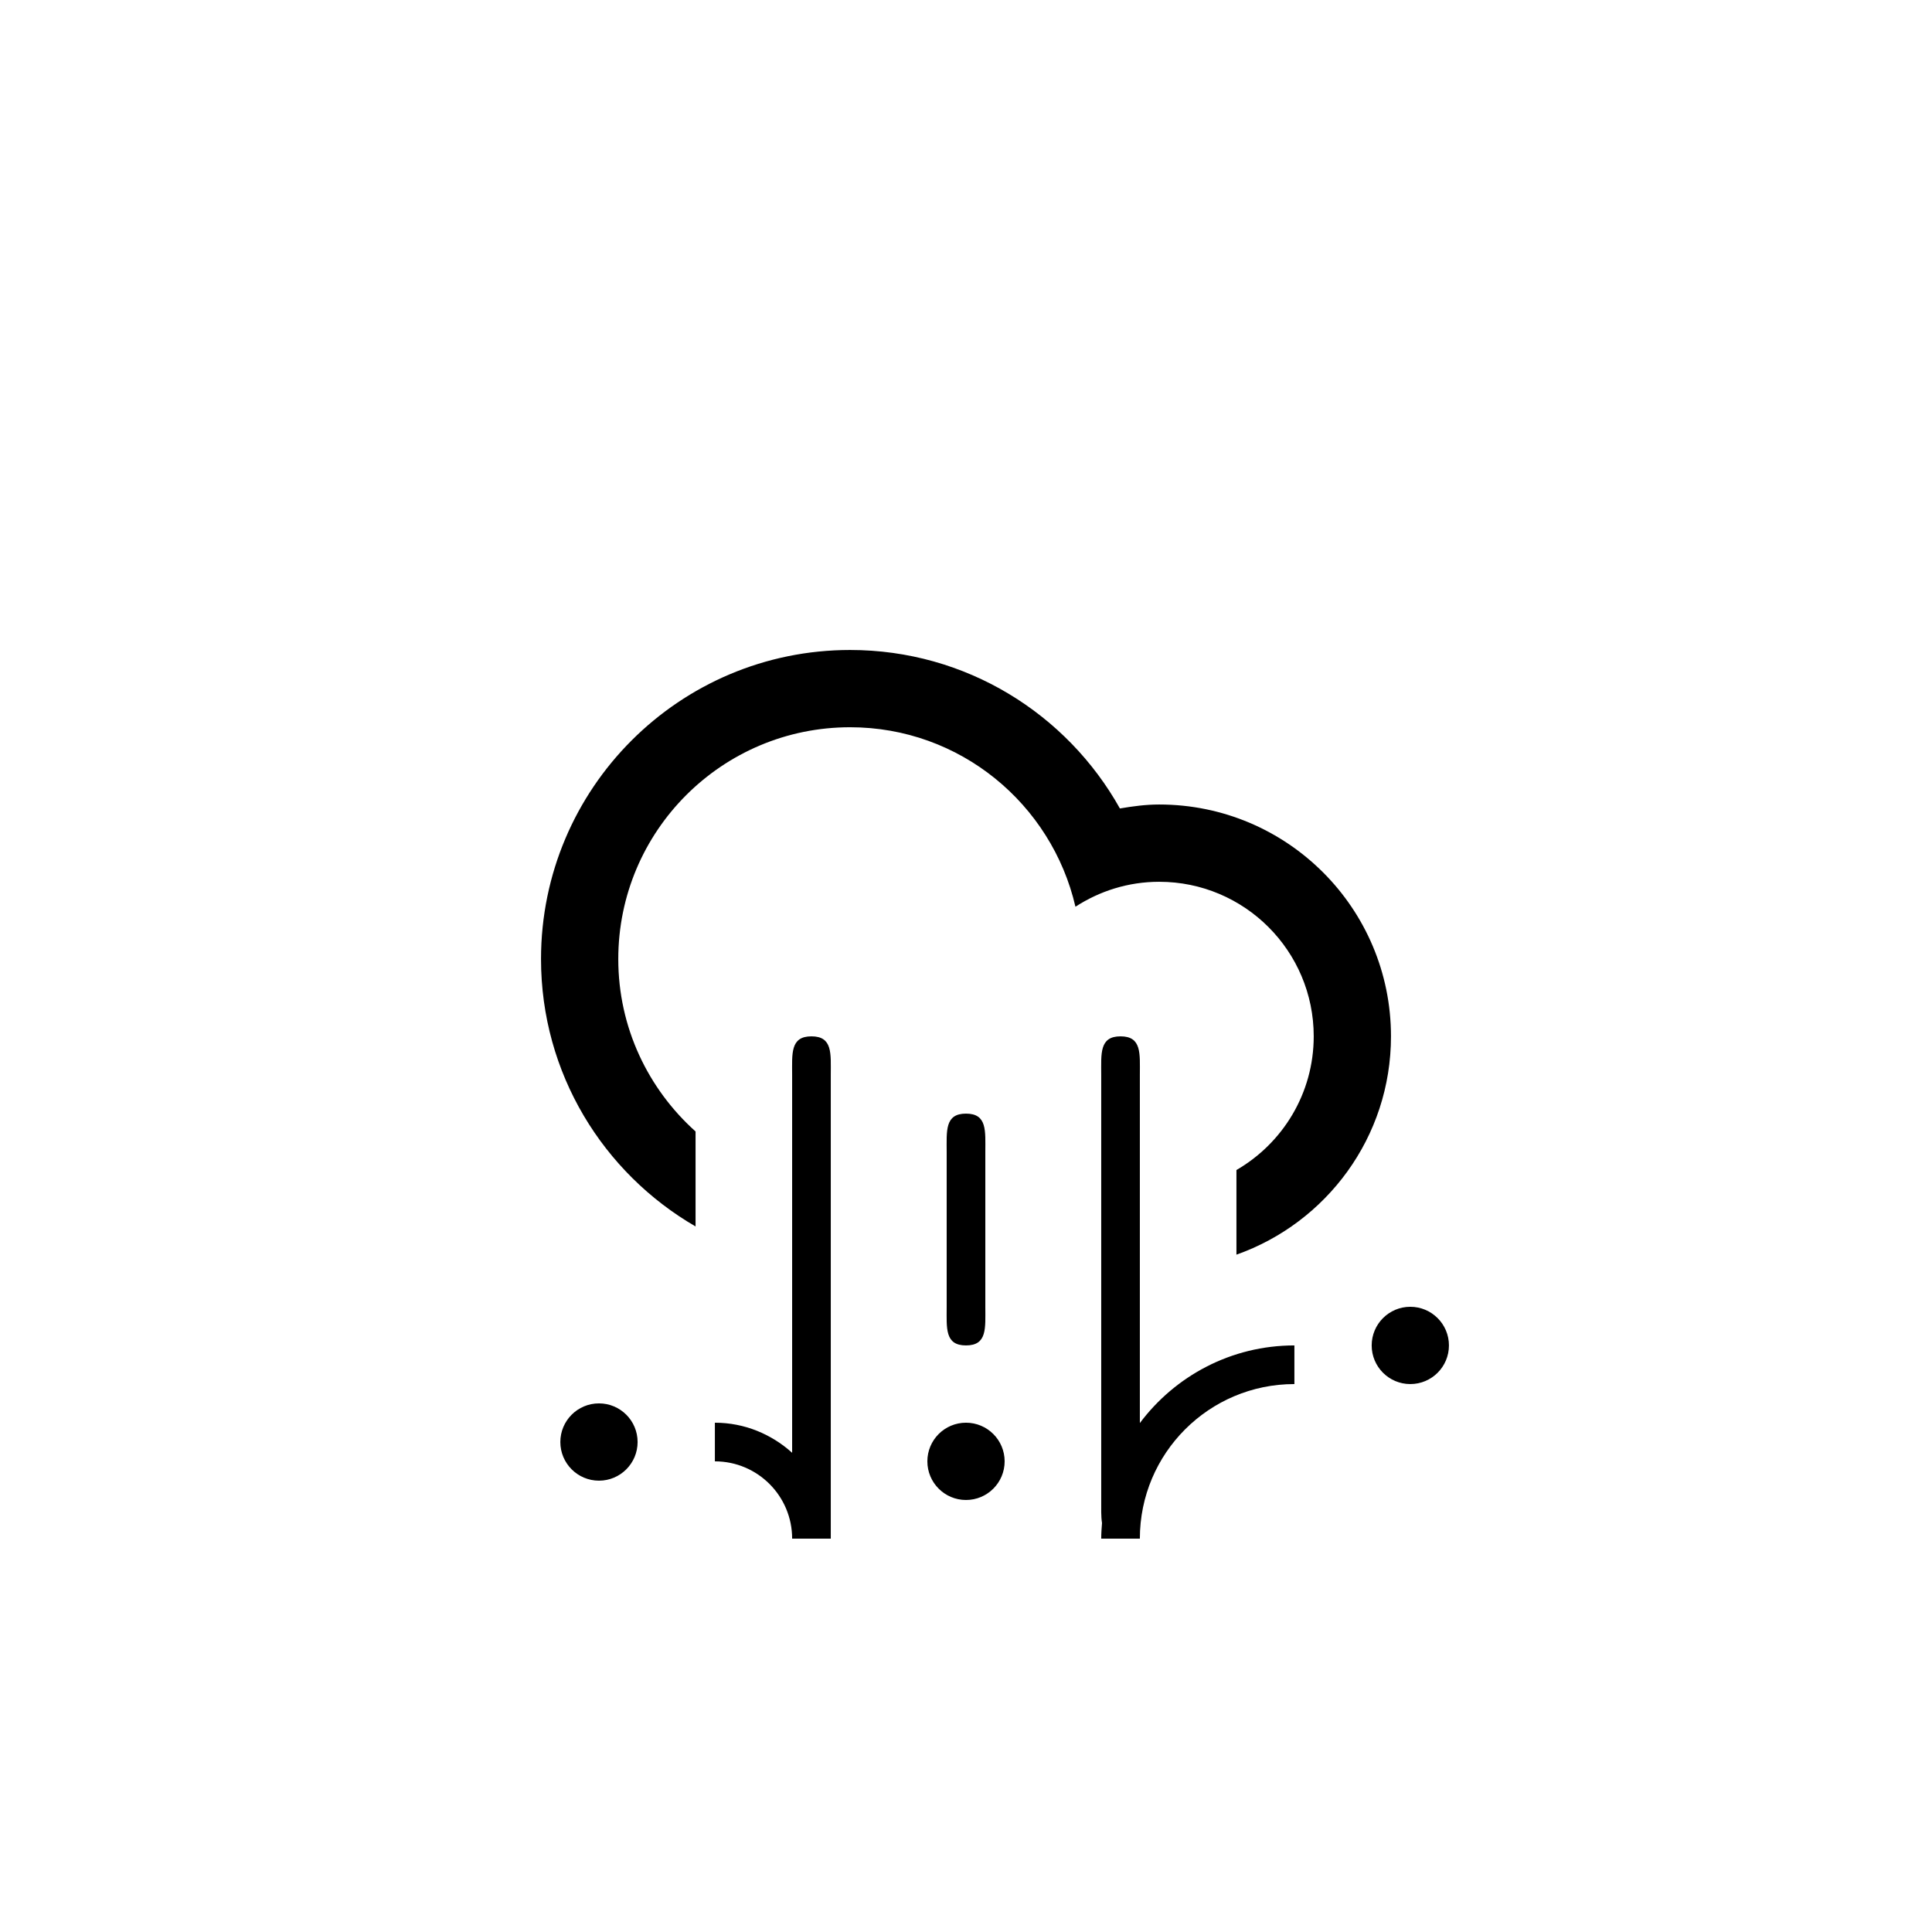
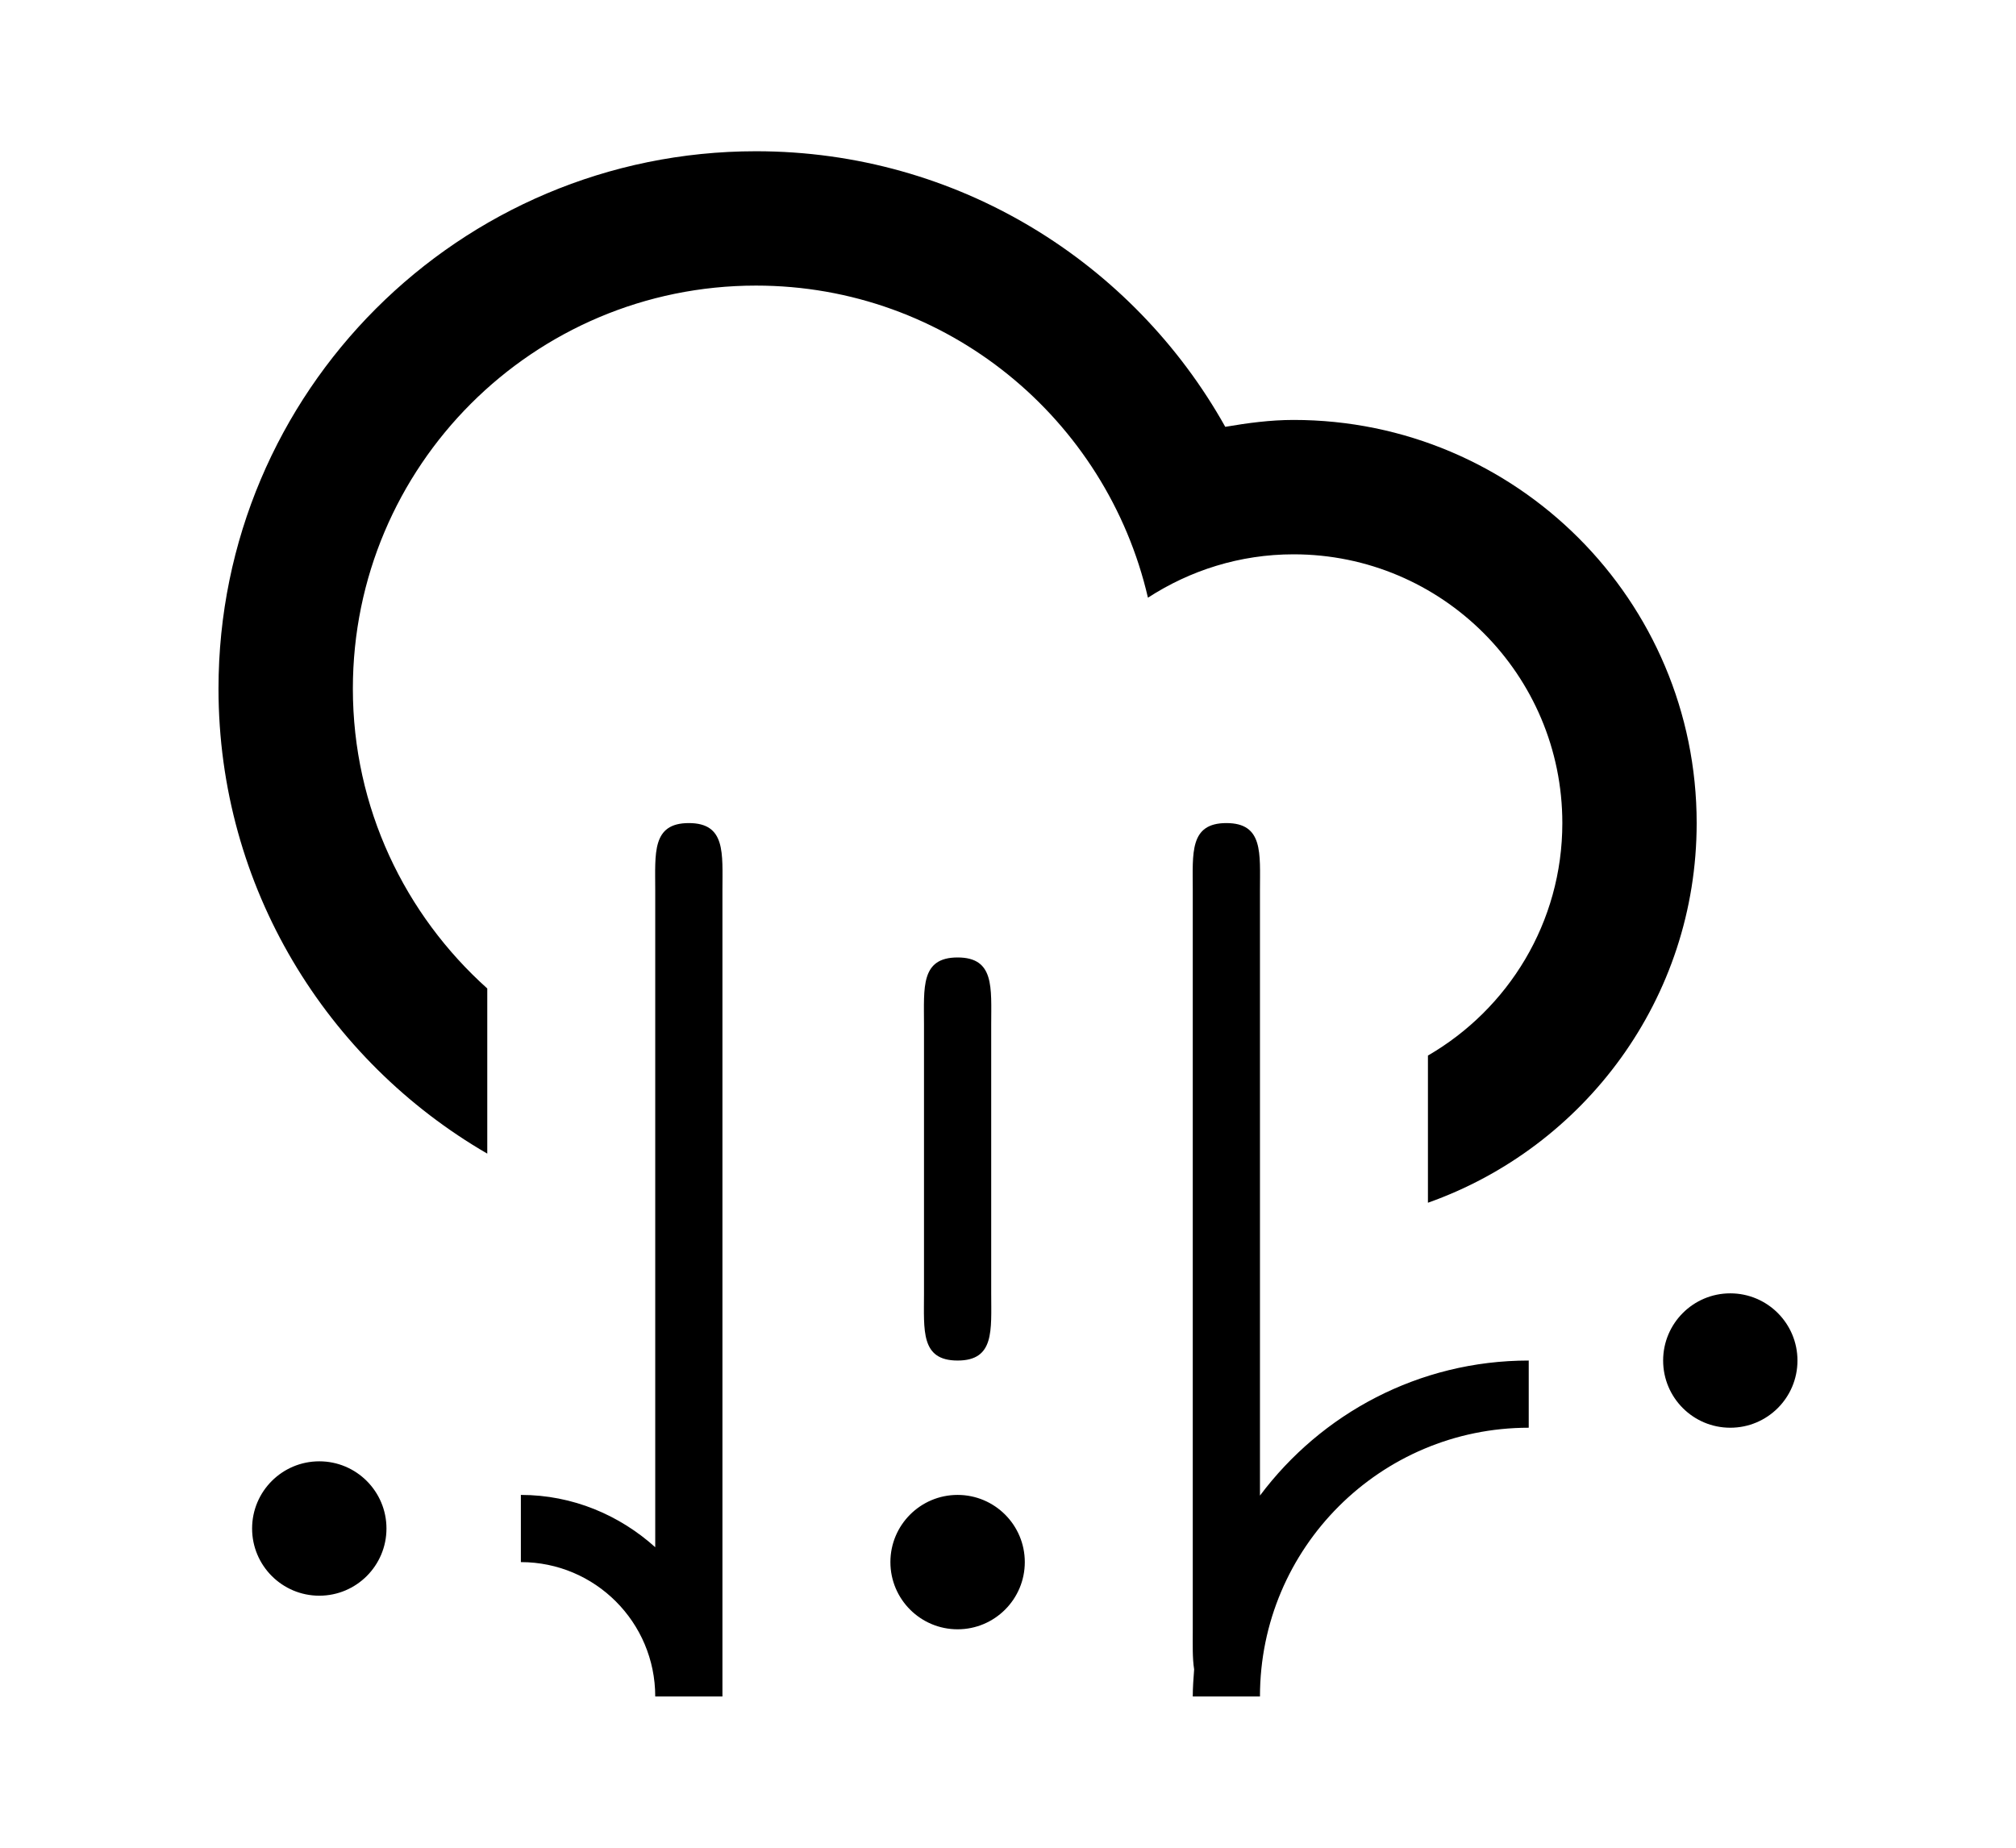
- <svg xmlns="http://www.w3.org/2000/svg" version="1.1" id="Layer_1" x="0px" y="0px" width="100px" height="100px" viewBox="0 0 100 100" enable-background="new 0 0 100 100" xml:space="preserve">
-   <path fill-rule="evenodd" clip-rule="evenodd" d="M72.997,71.639c-1.104,0-1.999-0.895-1.999-2c0-1.104,0.895-2,1.999-2s2,0.896,2,2  C74.997,70.744,74.102,71.639,72.997,71.639z M63.998,64.941v-4.381c2.389-1.383,4-3.961,4-6.92c0-4.417-3.581-7.999-7.999-7.999  c-1.601,0-3.083,0.48-4.334,1.291c-1.231-5.317-5.973-9.29-11.664-9.29c-6.627,0-11.999,5.372-11.999,11.998  c0,3.55,1.551,6.728,4,8.925v4.916c-4.777-2.768-7.999-7.922-7.999-13.841c0-8.835,7.162-15.997,15.998-15.997  c6.004,0,11.229,3.311,13.965,8.203c0.664-0.113,1.337-0.205,2.033-0.205c6.626,0,11.998,5.372,11.998,11.999  C71.997,58.863,68.655,63.293,63.998,64.941z M31.003,72.639c1.104,0,1.999,0.895,1.999,2c0,1.104-0.895,2-1.999,2s-2-0.896-2-2  C29.003,73.533,29.898,72.639,31.003,72.639z M41.001,55.641c0-1.104-0.104-2,1-2s1,0.896,1,2v23.998h-2l0,0l0,0  c0-2.209-1.79-4-3.999-4v-2c1.543,0,2.937,0.6,3.999,1.557V55.641z M50,69.639c-1.104,0-1-0.895-1-2v-7.998c0-1.105-0.104-2,1-2  s1,0.895,1,2v7.998C51,68.744,51.104,69.639,50,69.639z M50,73.639c1.104,0,2,0.895,2,2c0,1.104-0.896,2-2,2s-2-0.896-2-2  C48,74.533,48.896,73.639,50,73.639z M57.999,53.641c1.104,0,1,0.896,1,2v18.016c1.823-2.434,4.723-4.018,7.999-4.018v2  c-4.418,0-7.999,3.582-7.999,8h-2c0-0.273,0.02-0.541,0.041-0.807c-0.054-0.334-0.041-0.744-0.041-1.193V55.641  C56.999,54.537,56.895,53.641,57.999,53.641z" />
+ <svg xmlns="http://www.w3.org/2000/svg" version="1.1" id="Layer_1" x="0px" y="0px" width="60px" height="55px" viewBox="0 0 60 55" enable-background="new 0 0 60 55" xml:space="preserve">
+   <path d="M51.496,42.498c-1.104,0-1.998-0.895-1.998-2c0-1.104,0.895-2,1.998-2c1.105,0,2,0.896,2,2  C53.496,41.604,52.602,42.498,51.496,42.498z M42.498,35.801V31.42c2.389-1.384,4-3.961,4-6.92c0-4.417-3.581-8-7.999-8  c-1.601,0-3.083,0.48-4.334,1.291c-1.231-5.316-5.974-9.29-11.664-9.29c-6.627,0-11.999,5.372-11.999,11.998  c0,3.549,1.551,6.728,4,8.924v4.916c-4.777-2.769-7.999-7.922-7.999-13.84c0-8.835,7.162-15.997,15.998-15.997  c6.004,0,11.229,3.311,13.965,8.203c0.664-0.113,1.337-0.205,2.033-0.205c6.626,0,11.997,5.372,11.997,12  C50.496,29.723,47.154,34.152,42.498,35.801z M9.503,43.498c1.104,0,1.999,0.896,1.999,2s-0.895,2-1.999,2c-1.104,0-2-0.896-2-2  C7.503,44.393,8.398,43.498,9.503,43.498z M19.501,26.5c0-1.104-0.104-2,1-2s1,0.896,1,2v23.998h-2l0,0l0,0c0-2.209-1.79-4-3.999-4  v-2c1.543,0,2.938,0.602,3.999,1.557V26.5z M28.5,40.498c-1.104,0-1-0.895-1-2V30.5c0-1.104-0.104-2,1-2s1,0.896,1,2v7.998  C29.5,39.604,29.604,40.498,28.5,40.498z M28.5,44.498c1.104,0,2,0.896,2,2s-0.896,2-2,2s-2-0.896-2-2  C26.5,45.393,27.396,44.498,28.5,44.498z M36.499,24.5c1.104,0,1,0.896,1,2v18.018c1.823-2.436,4.724-4.02,7.999-4.02v2  c-4.418,0-7.999,3.582-7.999,8h-2c0-0.271,0.021-0.541,0.041-0.807c-0.054-0.334-0.041-0.744-0.041-1.193V26.5  C35.499,25.396,35.395,24.5,36.499,24.5z" />
</svg>
